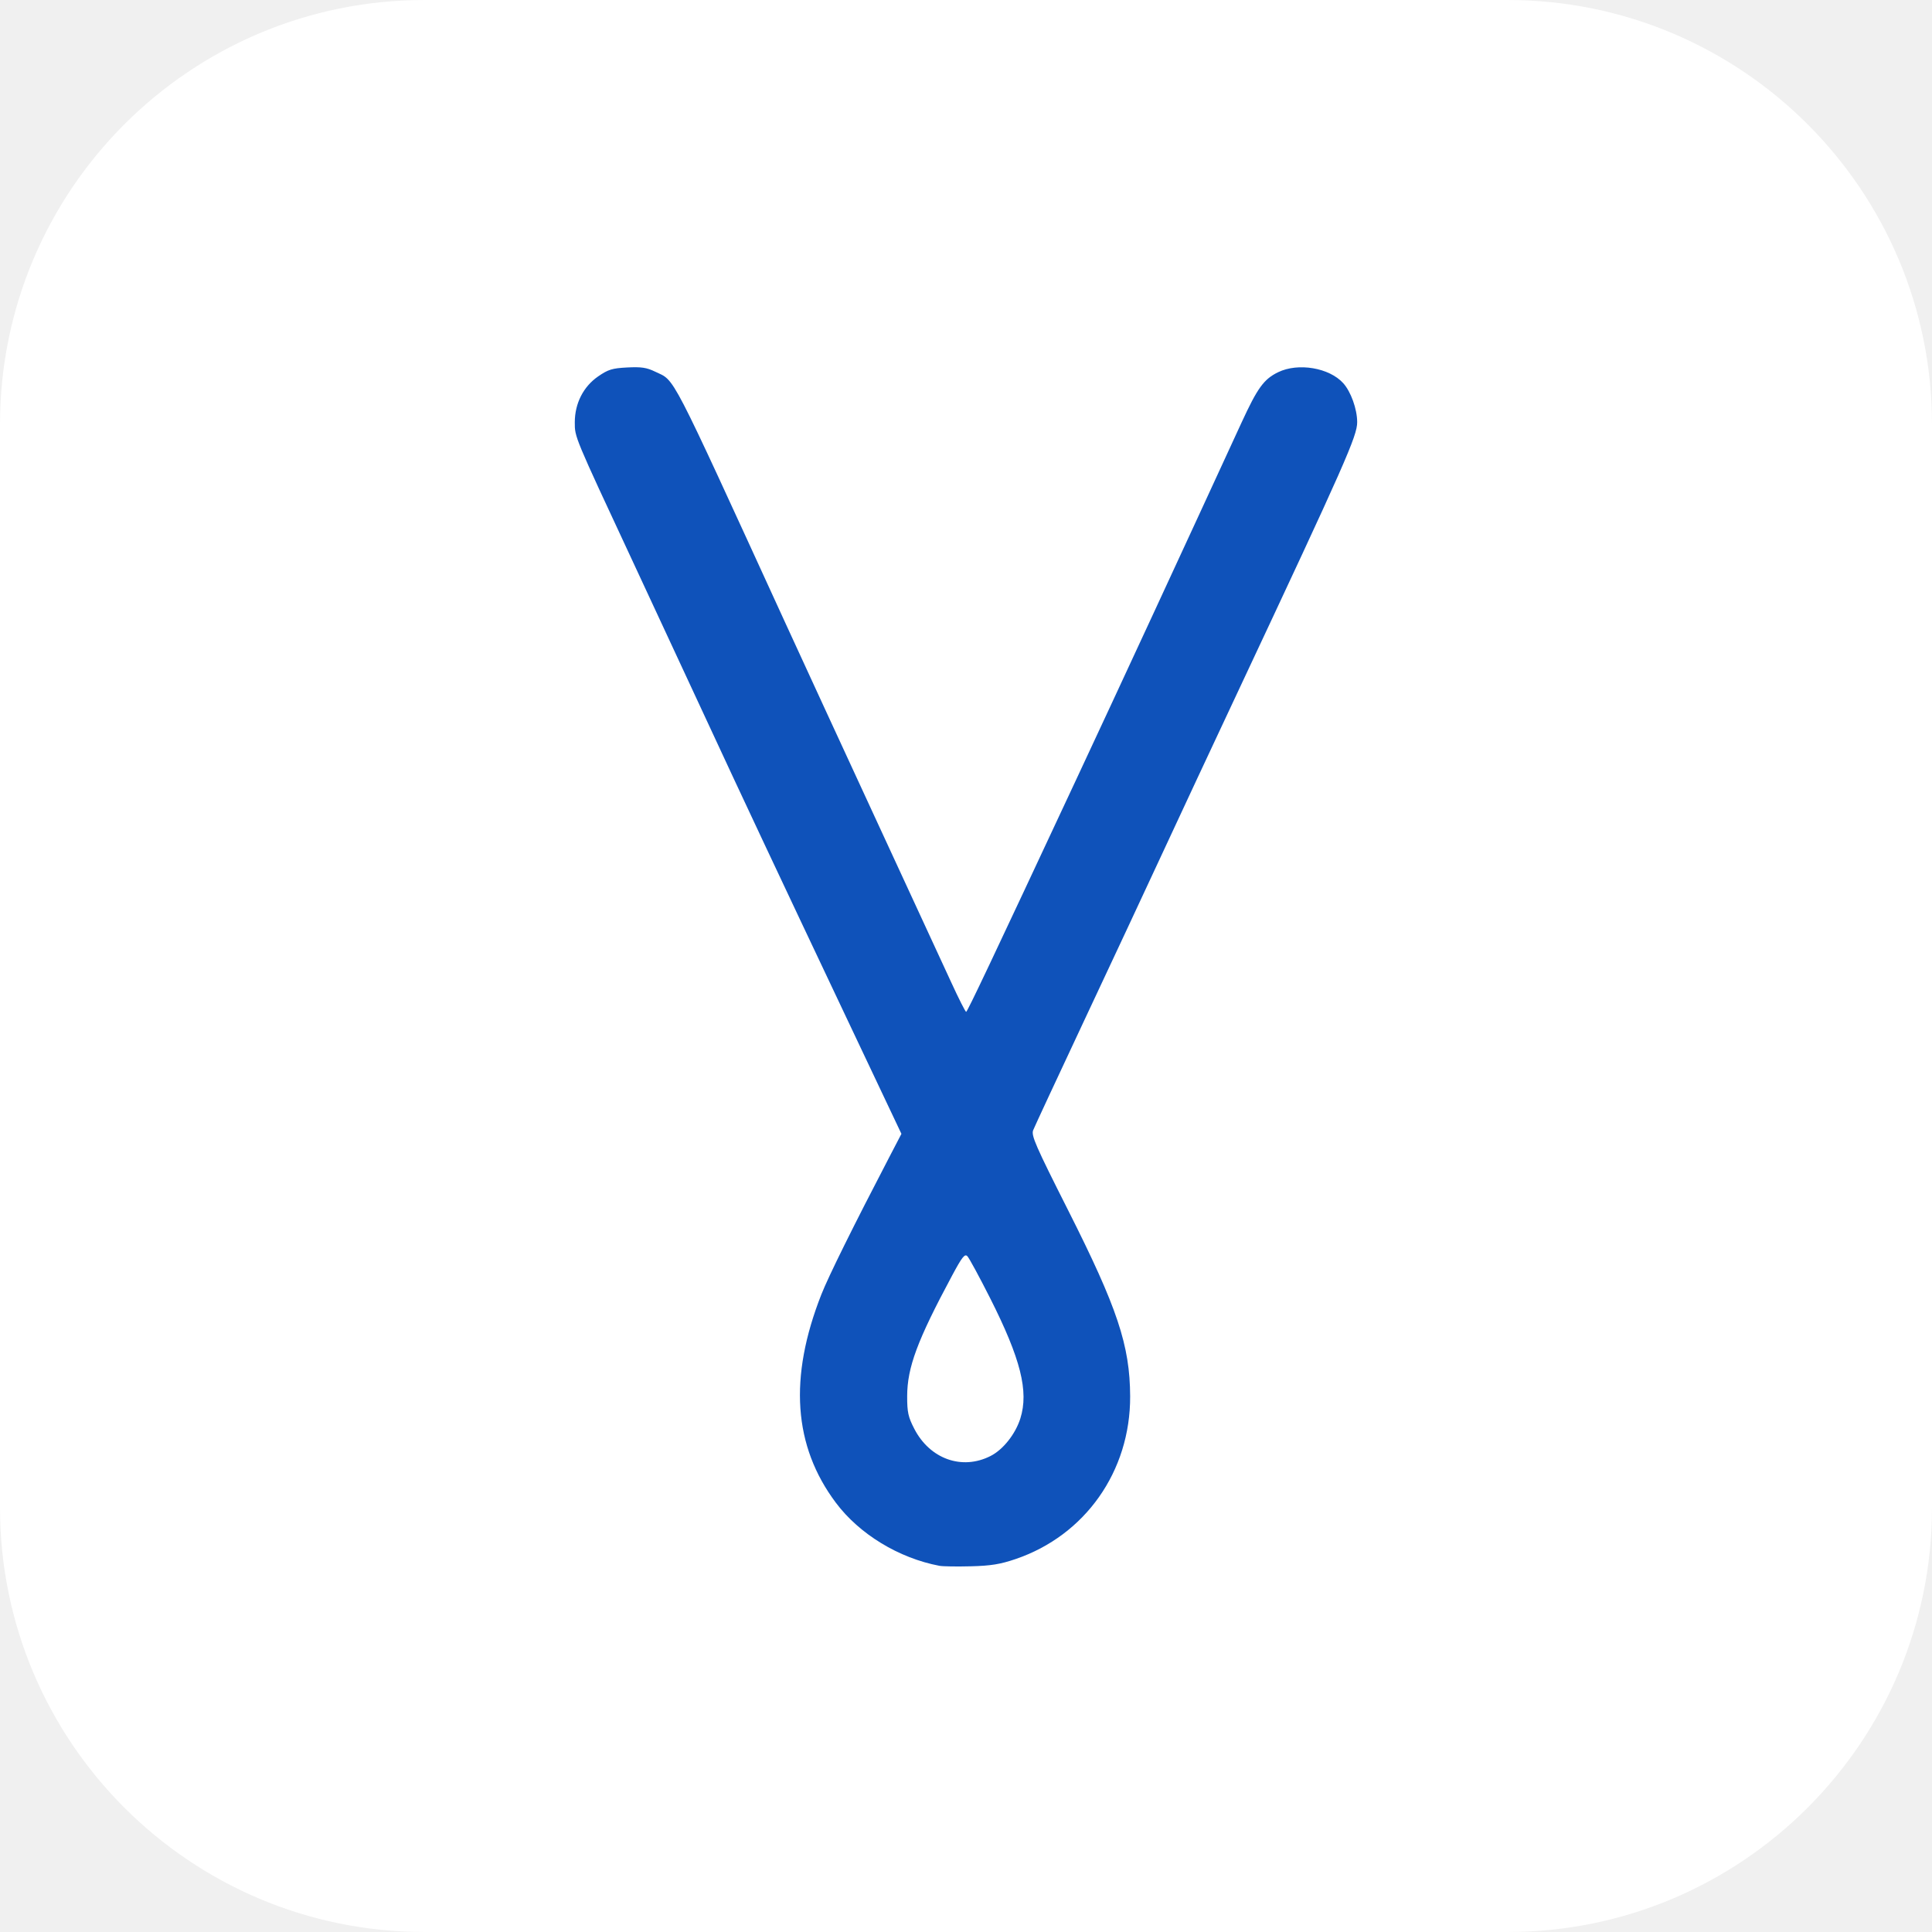
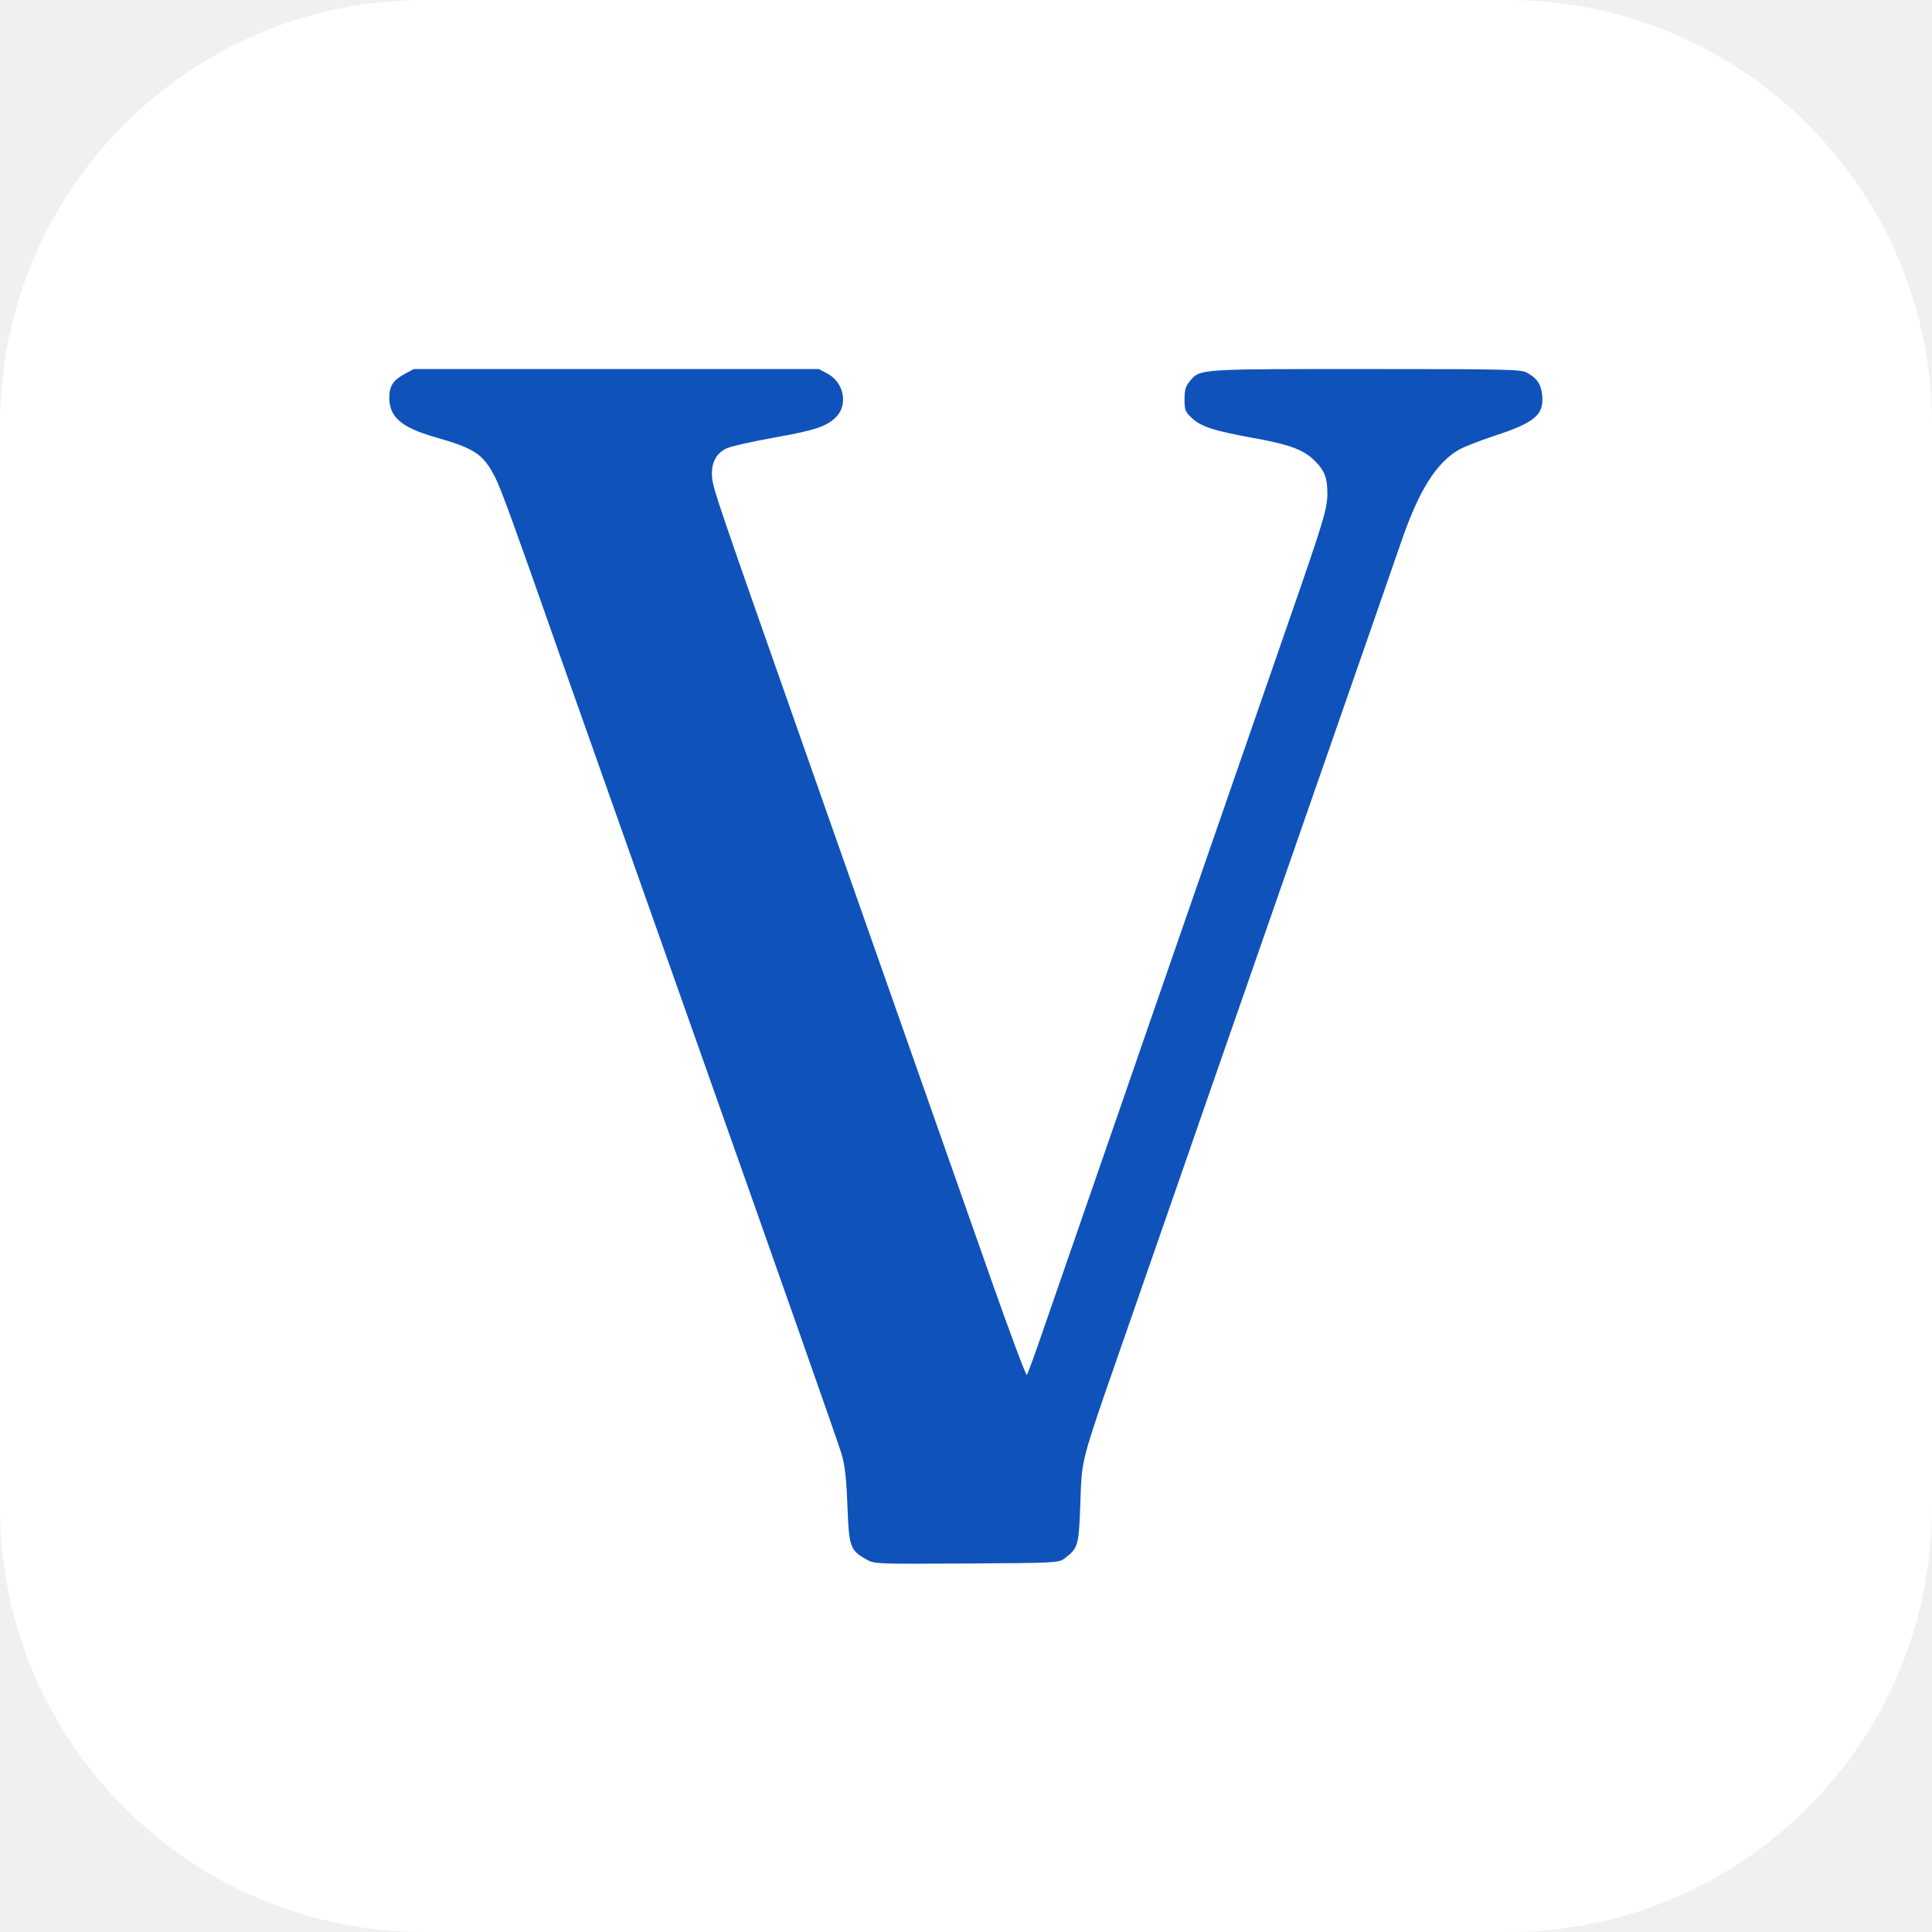
<svg xmlns="http://www.w3.org/2000/svg" width="1024" height="1024" viewBox="0 0 1024 1024">
  <rect width="1024" height="1024" rx="225" fill="#FFFFFF" />
-   <g transform="translate(512,512) scale(1.28) translate(-512,-492)">
-     <path d="M 501.00 740.37 C484.16,737.18 467.83,727.24 458.11,714.25 C440.52,690.78 438.55,662.43 452.11,628.00 C455.04,620.54 465.42,599.58 480.57,570.50 L 485.26 561.50 L 463.00 514.50 C434.10,453.48 419.12,421.61 404.01,389.00 C397.26,374.42 383.86,345.62 374.25,325.00 C349.65,272.25 350.00,273.07 350.01,266.84 C350.02,259.03 353.55,252.10 359.65,247.88 C363.83,244.99 365.49,244.48 371.71,244.16 C377.53,243.86 379.77,244.19 383.27,245.89 C391.77,250.00 388.50,243.70 437.22,350.00 C444.41,365.67 461.52,402.80 475.26,432.50 C488.99,462.20 502.77,492.01 505.87,498.74 C508.96,505.48 511.75,510.99 512.06,510.99 C512.54,511.00 522.54,489.89 557.54,415.00 C575.25,377.12 602.39,318.51 626.04,267.10 C632.71,252.60 635.33,248.99 641.27,246.11 C649.57,242.10 662.42,244.27 668.20,250.66 C671.37,254.17 673.96,261.38 673.98,266.77 C674.00,272.50 669.17,283.42 624.78,378.00 C614.32,400.27 600.23,430.42 593.47,445.00 C586.71,459.58 572.09,490.85 560.98,514.50 C549.88,538.15 540.35,558.62 539.81,560.00 C538.95,562.18 540.81,566.43 554.22,593.00 C574.70,633.58 579.88,649.10 579.97,670.18 C580.09,701.19 561.36,727.79 532.50,737.58 C526.19,739.73 522.28,740.36 514.00,740.57 C508.23,740.72 502.38,740.63 501.00,740.37 ZM 522.14 694.91 C527.35,692.28 532.46,685.83 534.51,679.34 C538.04,668.09 534.65,654.63 521.97,629.50 C517.52,620.70 513.29,612.90 512.57,612.17 C511.49,611.06 510.40,612.43 506.25,620.17 C491.84,647.01 487.65,658.25 487.64,670.20 C487.63,676.76 488.06,678.74 490.57,683.60 C497.01,696.13 510.33,700.90 522.14,694.91 Z" fill="#0F52BA" />
+   <g transform="translate(512,512) scale(1.13) translate(-459.5,-552.5)">
+     <path d="M 505.62 830.44 C502.94,832.44 501.52,832.51 459.68,832.75 C416.50,833.00 416.50,833.00 412.59,830.75 C405.12,826.45 404.63,825.03 403.88,805.71 C403.38,792.64 402.71,786.74 401.09,781.21 C399.93,777.20 370.81,694.40 336.39,597.21 C301.97,500.02 270.89,412.17 267.32,402.00 C248.12,347.19 241.48,328.95 238.89,323.79 C233.15,312.40 229.44,309.87 210.50,304.45 C194.73,299.94 189.01,295.03 189.00,285.97 C189.00,280.47 190.81,277.68 196.32,274.74 L 200.50 272.50 L 390.50 272.50 L 394.61 274.70 C402.10,278.71 404.25,288.89 398.83,294.70 C394.52,299.31 388.93,301.22 369.56,304.65 C359.14,306.50 349.02,308.80 347.06,309.76 C342.02,312.22 339.73,317.08 340.45,323.77 C341.03,329.10 343.18,335.42 383.49,450.00 C395.78,484.92 417.15,545.67 430.98,585.00 C444.81,624.33 463.14,676.43 471.72,700.79 C480.30,725.15 487.64,744.73 488.04,744.29 C488.44,743.86 491.93,734.28 495.80,723.00 C499.68,711.72 508.32,686.75 515.02,667.50 C521.72,648.25 529.36,626.20 532.00,618.50 C534.65,610.80 540.63,593.47 545.30,580.00 C568.73,512.45 582.01,474.15 590.02,451.00 C594.87,436.98 604.31,409.75 611.00,390.50 C627.21,343.85 629.00,337.93 629.00,330.94 C629.00,323.79 627.81,320.47 623.69,316.16 C618.27,310.48 612.09,308.09 594.63,304.90 C575.44,301.40 569.75,299.55 565.32,295.38 C562.33,292.58 562.00,291.70 562.00,286.71 C562.00,282.22 562.49,280.57 564.53,278.14 C565.14,277.42 565.65,276.79 566.23,276.25 C570.23,272.50 577.74,272.50 643.51,272.50 L 647.00 272.50 C712.45,272.50 719.79,272.66 722.50,274.15 C727.40,276.84 729.26,279.60 729.77,284.97 C730.64,293.98 726.24,297.65 707.12,303.91 C700.32,306.14 692.84,309.08 690.51,310.44 C680.11,316.53 672.04,329.33 664.00,352.50 C661.70,359.10 656.08,375.30 651.50,388.50 C646.92,401.70 638.15,426.90 632.01,444.50 C625.86,462.10 617.09,487.30 612.51,500.50 C607.92,513.70 599.15,538.90 593.01,556.50 C586.86,574.10 578.09,599.30 573.50,612.50 C568.92,625.70 561.57,646.85 557.18,659.50 C552.78,672.15 542.38,702.03 534.07,725.91 C518.75,769.92 515.03,780.13 513.86,790.61 C513.41,794.63 513.33,798.68 513.12,804.69 C512.42,824.50 512.10,825.60 505.62,830.44 Z" fill="#0F52BA" />
  </g>
</svg>
